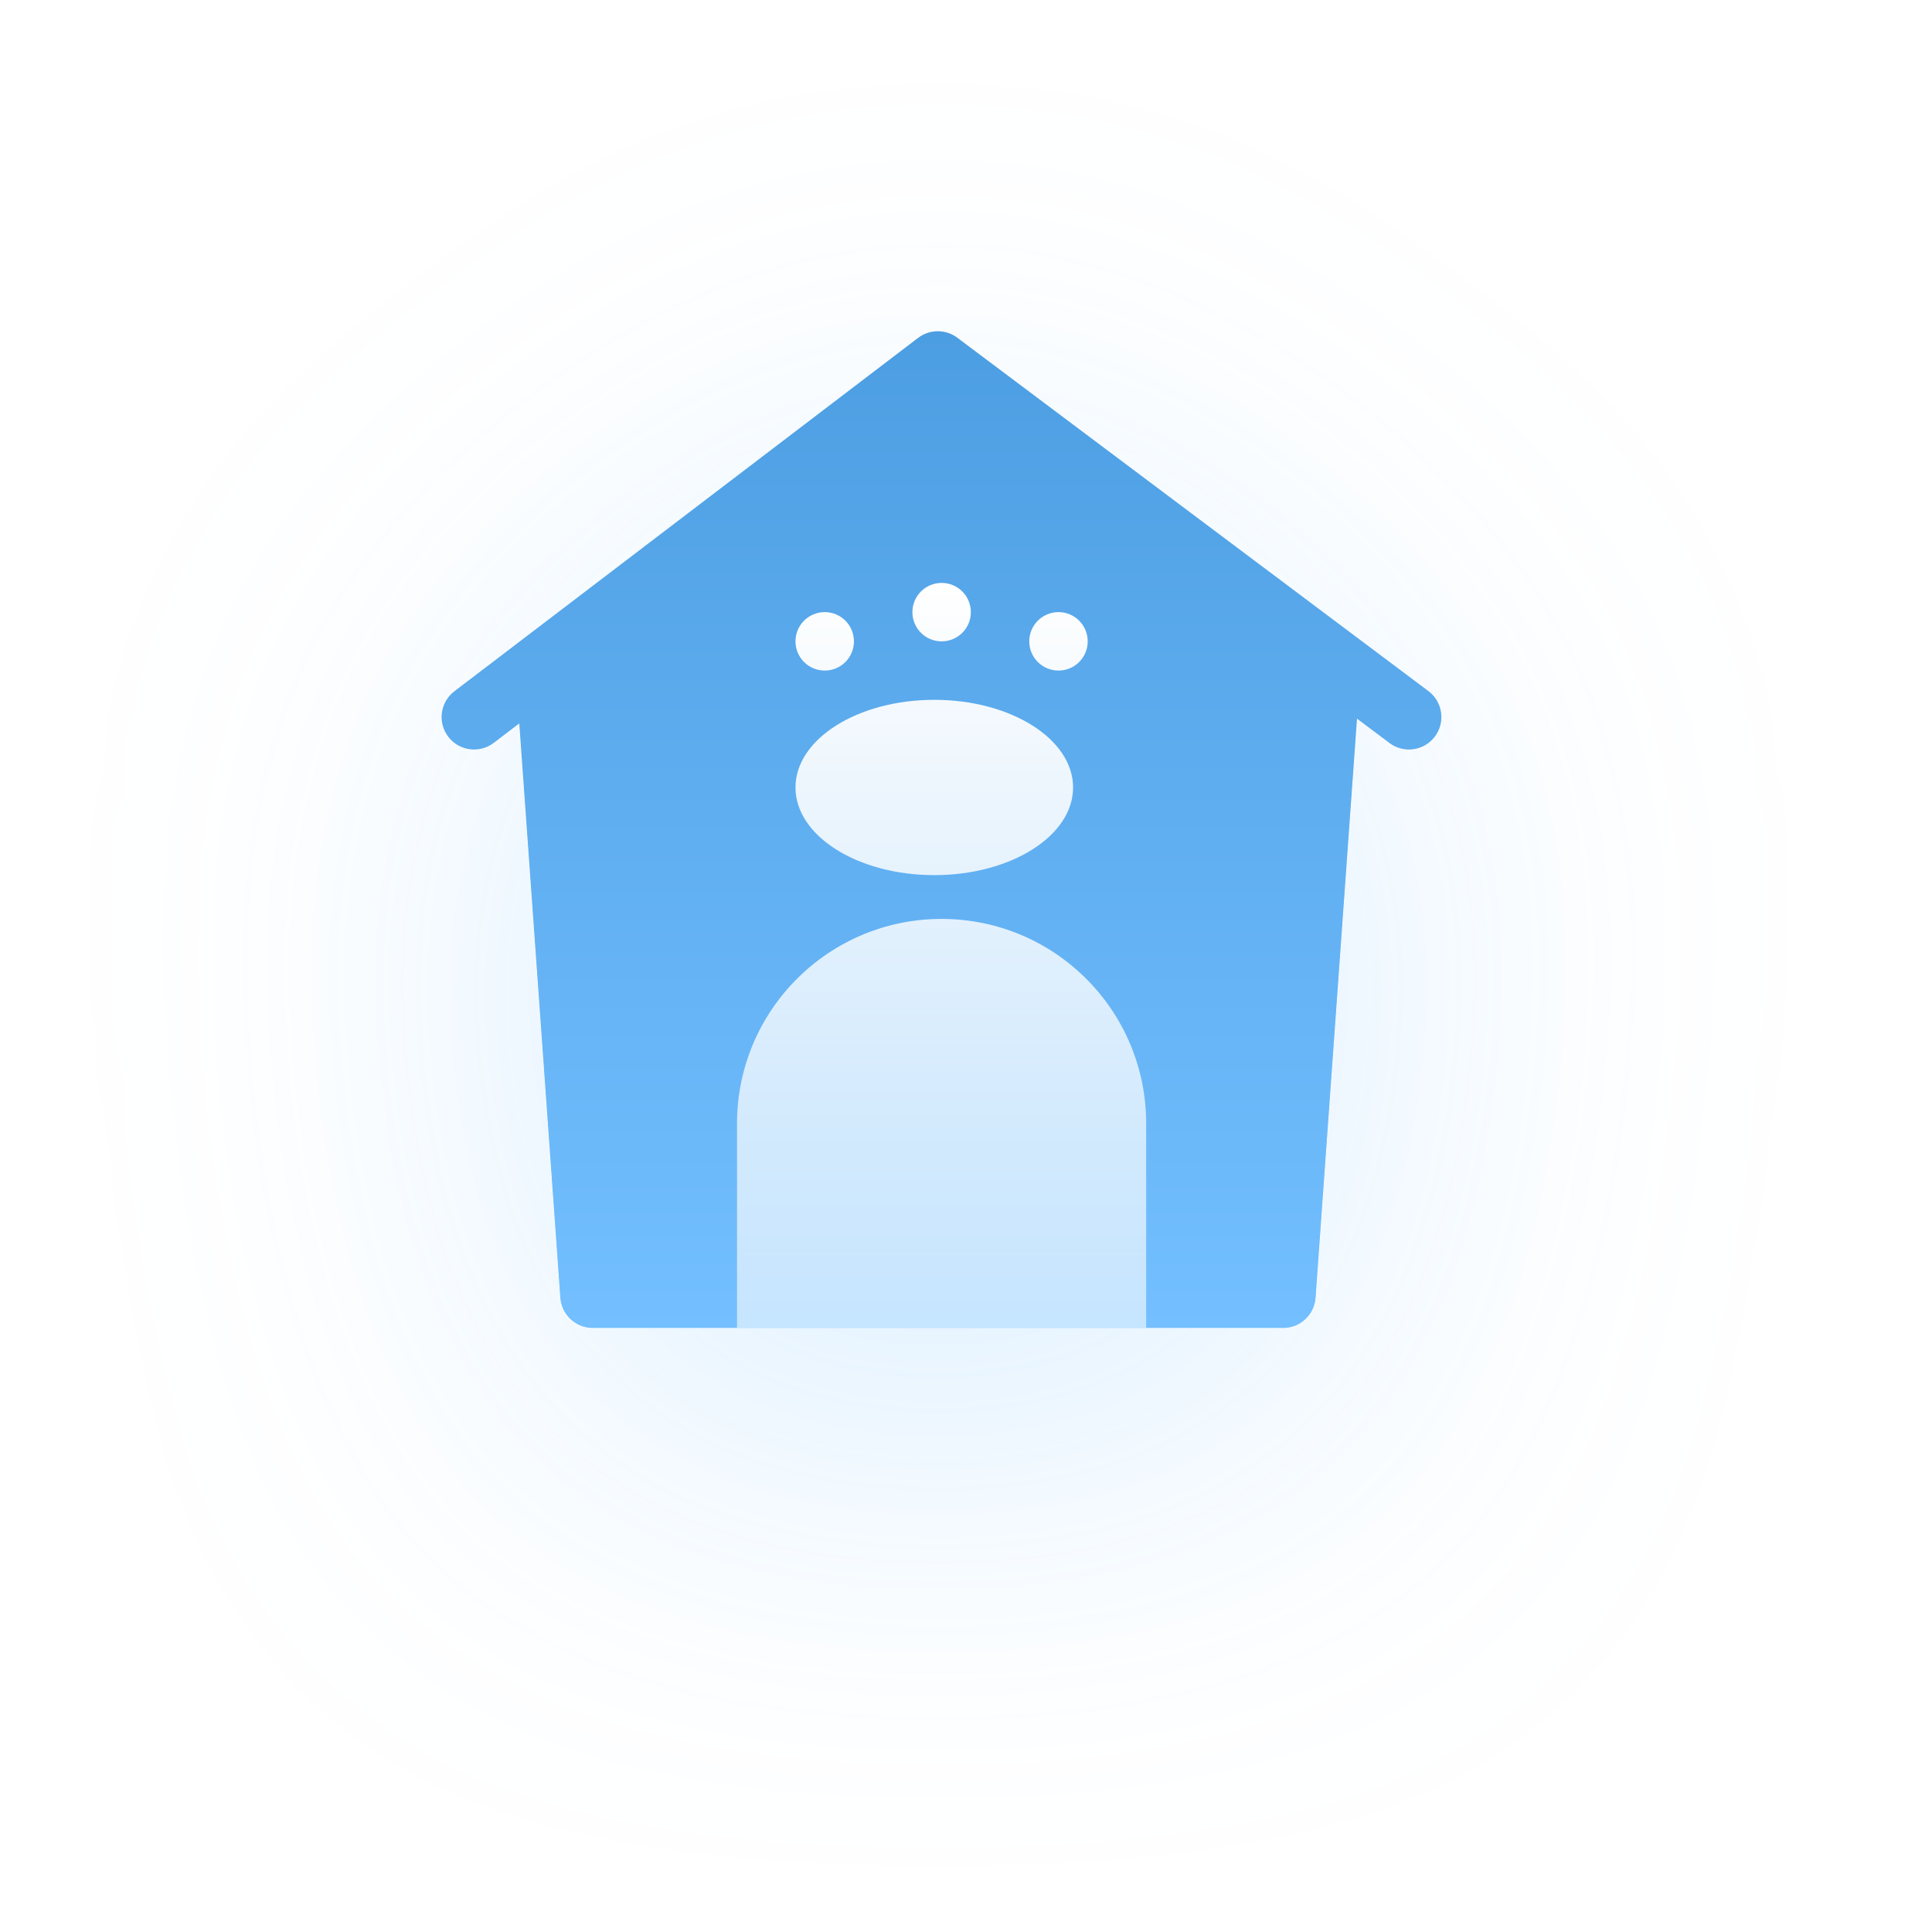
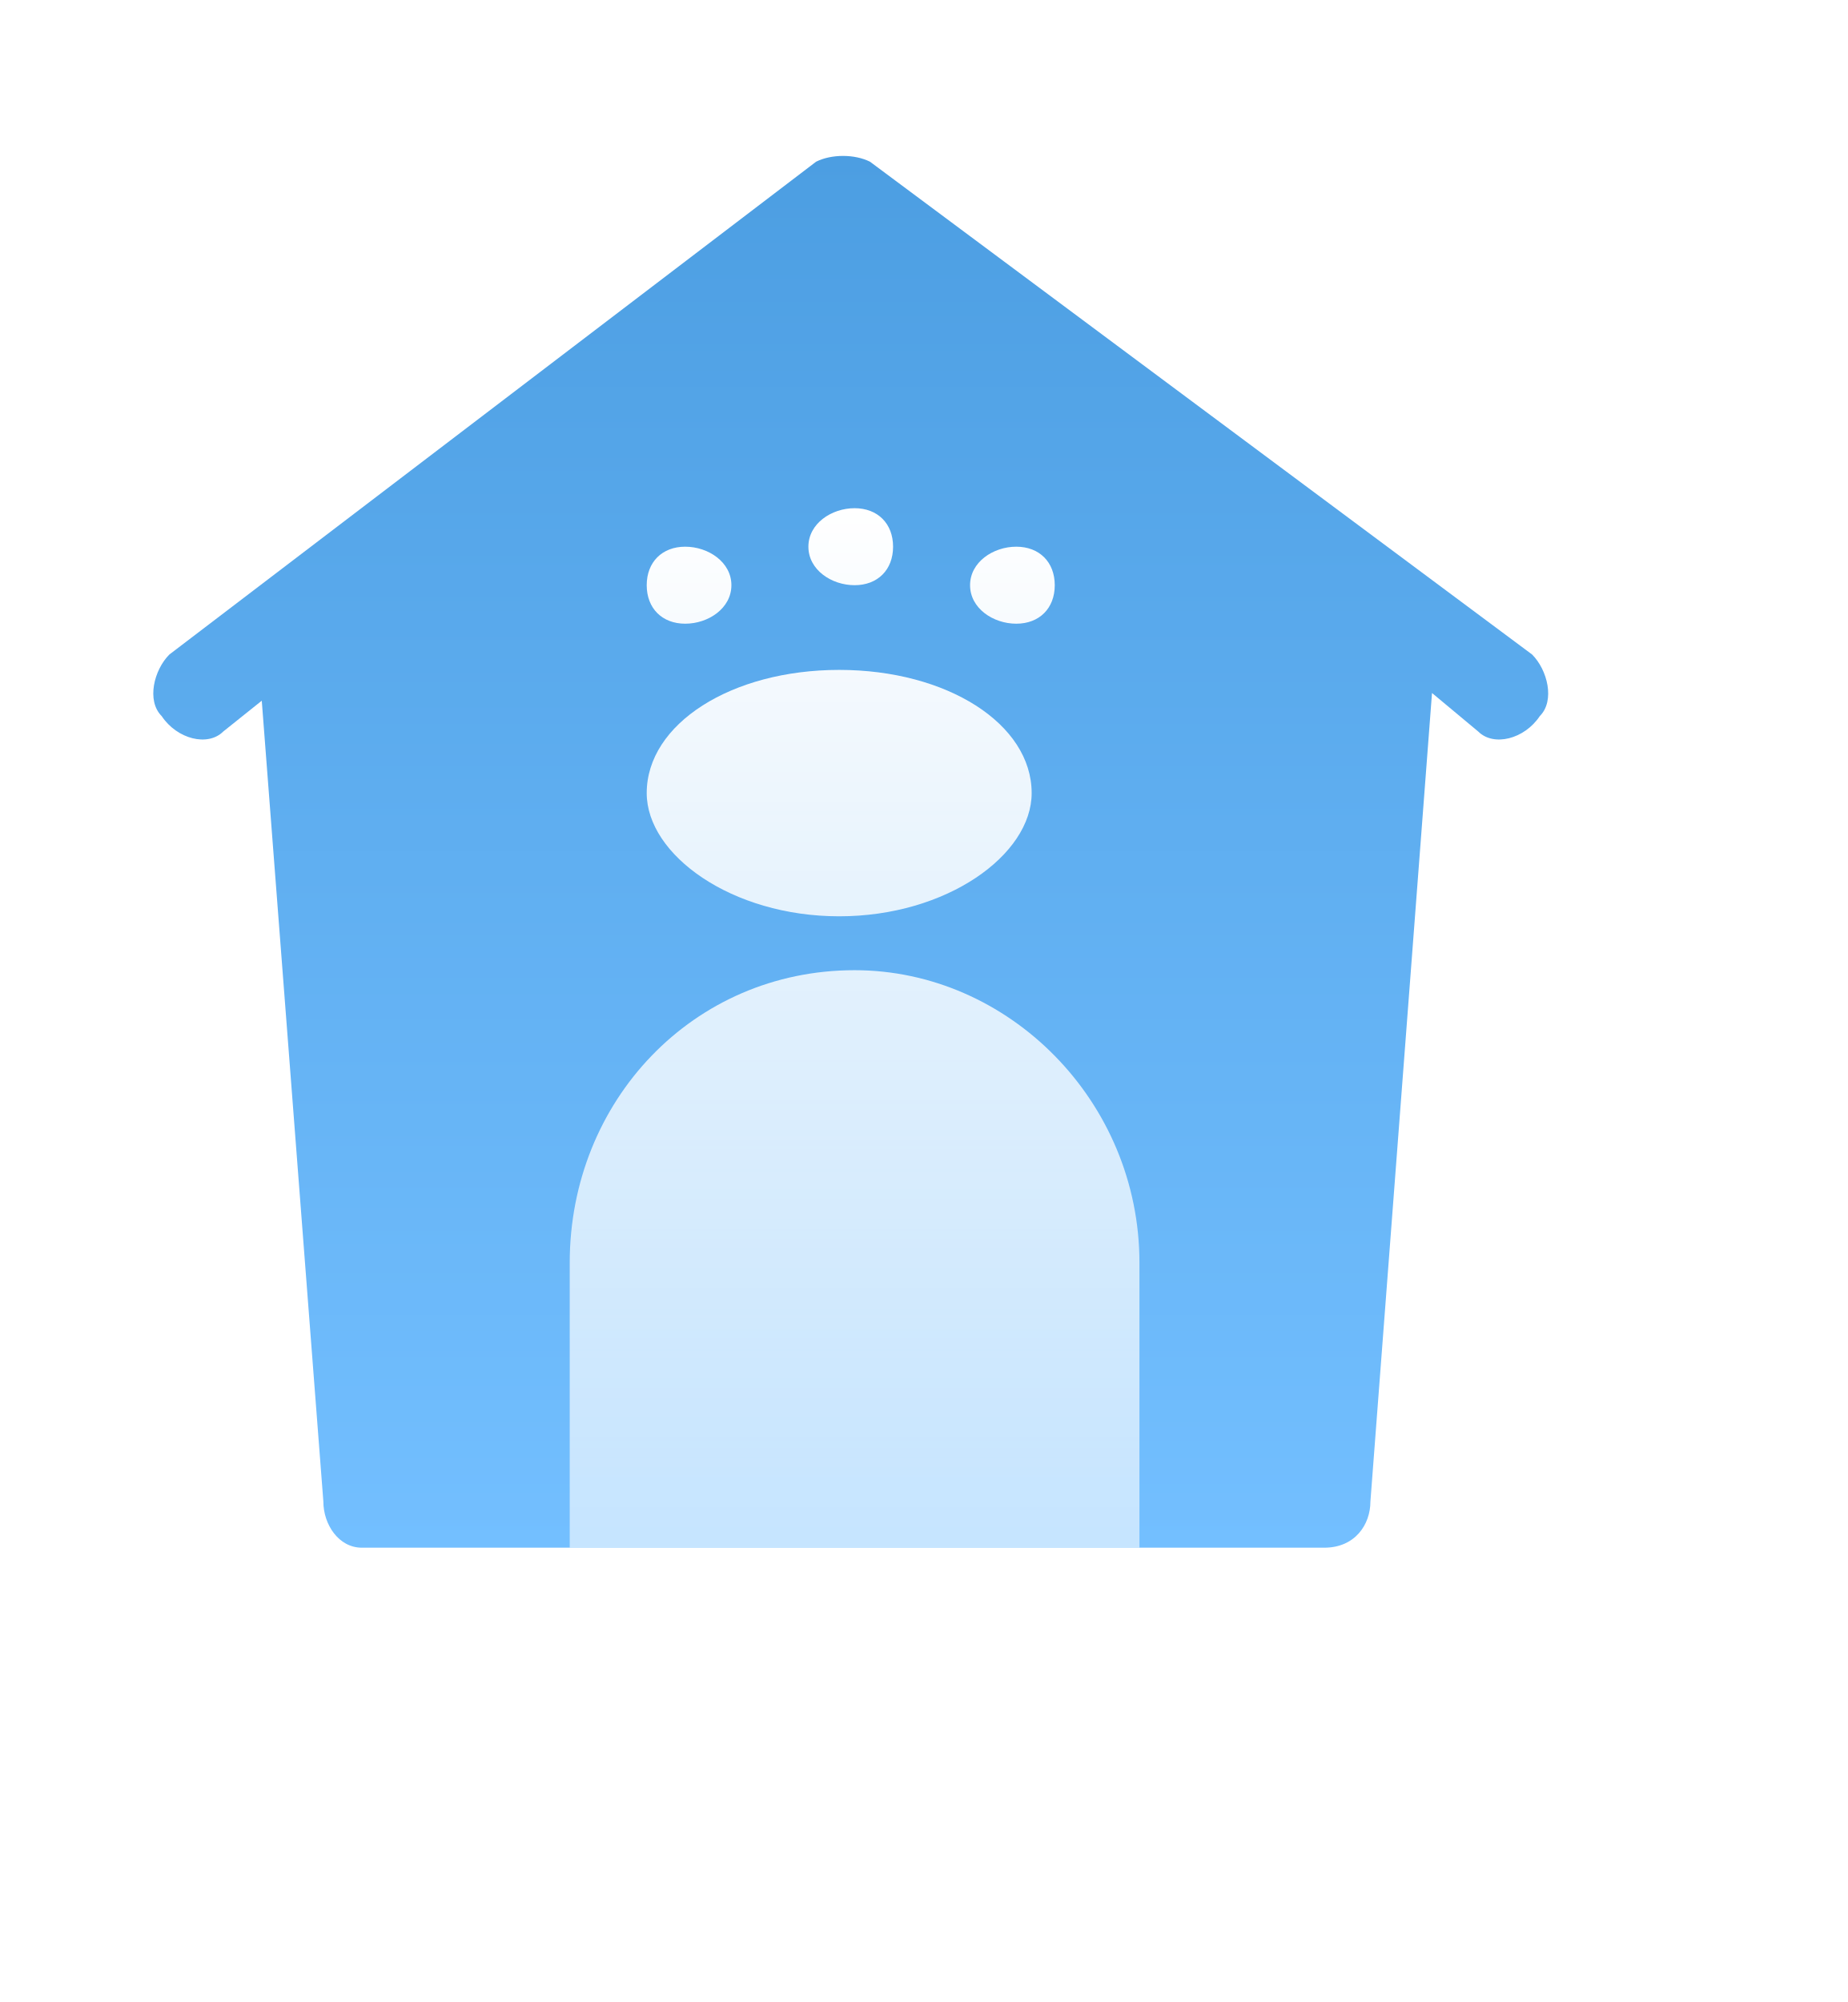
- <svg xmlns="http://www.w3.org/2000/svg" width="35" height="35" viewBox="0 0 35 35" fill="none">
-   <g filter="url(#filter0_d_11_1141)">
-     <path fill-rule="evenodd" clip-rule="evenodd" d="M8.232 12.522C7.973 12.719 7.923 13.088 8.12 13.347C8.317 13.605 8.686 13.655 8.945 13.458L9.407 13.106L10.15 23.511C10.172 23.819 10.428 24.058 10.737 24.058H23.248C23.556 24.058 23.812 23.819 23.834 23.511L24.584 13.02L25.172 13.461C25.431 13.656 25.8 13.603 25.995 13.343C26.19 13.083 26.137 12.715 25.878 12.52L17.343 6.118C17.132 5.96 16.843 5.961 16.633 6.12L8.232 12.522Z" fill="url(#paint0_linear_11_1141)" />
-     <path fill-rule="evenodd" clip-rule="evenodd" d="M17.588 11.09C17.588 11.382 17.351 11.619 17.058 11.619C16.766 11.619 16.529 11.382 16.529 11.09C16.529 10.797 16.766 10.56 17.058 10.56C17.351 10.56 17.588 10.797 17.588 11.09ZM19.44 14.266C19.44 15.143 18.314 15.854 16.926 15.854C15.537 15.854 14.411 15.143 14.411 14.266C14.411 13.389 15.537 12.678 16.926 12.678C18.314 12.678 19.44 13.389 19.44 14.266ZM19.176 12.148C19.468 12.148 19.705 11.911 19.705 11.619C19.705 11.326 19.468 11.089 19.176 11.089C18.883 11.089 18.646 11.326 18.646 11.619C18.646 11.911 18.883 12.148 19.176 12.148ZM15.47 11.619C15.47 11.911 15.233 12.148 14.941 12.148C14.648 12.148 14.411 11.911 14.411 11.619C14.411 11.326 14.648 11.089 14.941 11.089C15.233 11.089 15.47 11.326 15.47 11.619ZM17.058 16.647C15.011 16.647 13.352 18.306 13.352 20.353V24.058H20.764V20.353C20.764 18.306 19.105 16.647 17.058 16.647Z" fill="url(#paint1_linear_11_1141)" />
-   </g>
+ <svg xmlns="http://www.w3.org/2000/svg" version="1.2" viewBox="0 0 24 26" width="24" height="26">
  <defs>
-     <filter id="filter0_d_11_1141" x="0" y="0" width="34.113" height="34.059" filterUnits="userSpaceOnUse" color-interpolation-filters="sRGB">
-       <feFlood flood-opacity="0" result="BackgroundImageFix" />
-       <feColorMatrix in="SourceAlpha" type="matrix" values="0 0 0 0 0 0 0 0 0 0 0 0 0 0 0 0 0 0 127 0" result="hardAlpha" />
-       <feOffset dy="2" />
-       <feGaussianBlur stdDeviation="4" />
-       <feComposite in2="hardAlpha" operator="out" />
-       <feColorMatrix type="matrix" values="0 0 0 0 0.291 0 0 0 0 0.676 0 0 0 0 1 0 0 0 0.19 0" />
-       <feBlend mode="normal" in2="BackgroundImageFix" result="effect1_dropShadow_11_1141" />
-       <feBlend mode="normal" in="SourceGraphic" in2="effect1_dropShadow_11_1141" result="shape" />
-     </filter>
-     <linearGradient id="paint0_linear_11_1141" x1="17.056" y1="6" x2="17.056" y2="24.058" gradientUnits="userSpaceOnUse">
-       <stop stop-color="#4C9EE2" />
-       <stop offset="1" stop-color="#73BFFF" />
+     <linearGradient id="P" gradientUnits="userSpaceOnUse" />
+     <linearGradient id="g1" x1="11.1" y1="2" x2="11.1" y2="20.1" href="#P">
+       <stop stop-color="#4c9ee2" />
+       <stop offset="1" stop-color="#73bfff" />
    </linearGradient>
-     <linearGradient id="paint1_linear_11_1141" x1="17.058" y1="10.56" x2="17.058" y2="24.058" gradientUnits="userSpaceOnUse">
-       <stop stop-color="white" />
-       <stop offset="1" stop-color="white" stop-opacity="0.59" />
+     <linearGradient id="g2" x1="11.1" y1="6.6" x2="11.1" y2="20.1" href="#P">
+       <stop stop-color="#fff" />
+       <stop offset="1" stop-color="#fff" stop-opacity=".59" />
    </linearGradient>
  </defs>
+   <style>.a{fill:url(#g1)}.b{fill:url(#g2)}</style>
+   <path fill-rule="evenodd" class="a" d="m2.2 8.5c-0.2 0.2-0.3 0.6-0.1 0.8 0.2 0.3 0.6 0.4 0.8 0.2l0.5-0.4 0.8 10.4c0 0.3 0.2 0.6 0.5 0.6h12.5c0.4 0 0.6-0.3 0.6-0.6l0.8-10.5 0.6 0.5c0.2 0.2 0.6 0.1 0.8-0.2 0.2-0.2 0.1-0.6-0.1-0.8l-8.6-6.4c-0.2-0.1-0.5-0.1-0.7 0z" />
+   <path fill-rule="evenodd" class="b" d="m11.1 6.6c-0.3 0-0.6 0.2-0.6 0.5 0 0.3 0.3 0.5 0.6 0.5 0.3 0 0.5-0.2 0.5-0.5 0-0.3-0.2-0.5-0.5-0.5zm-0.2 2.1c-1.4 0-2.5 0.7-2.5 1.6 0 0.8 1.1 1.6 2.5 1.6 1.4 0 2.5-0.8 2.5-1.6 0-0.9-1.1-1.6-2.5-1.6zm2.3-0.6c0.3 0 0.5-0.2 0.5-0.5 0-0.3-0.2-0.5-0.5-0.5-0.3 0-0.6 0.2-0.6 0.5 0 0.3 0.3 0.5 0.6 0.5zm-4.3-1c-0.3 0-0.5 0.2-0.5 0.5 0 0.3 0.2 0.5 0.5 0.5 0.3 0 0.6-0.2 0.6-0.5 0-0.3-0.3-0.5-0.6-0.5zm2.2 5.5c-2.1 0-3.7 1.7-3.7 3.8v3.7h7.4v-3.7c0-2.1-1.7-3.8-3.7-3.8z" />
</svg>
